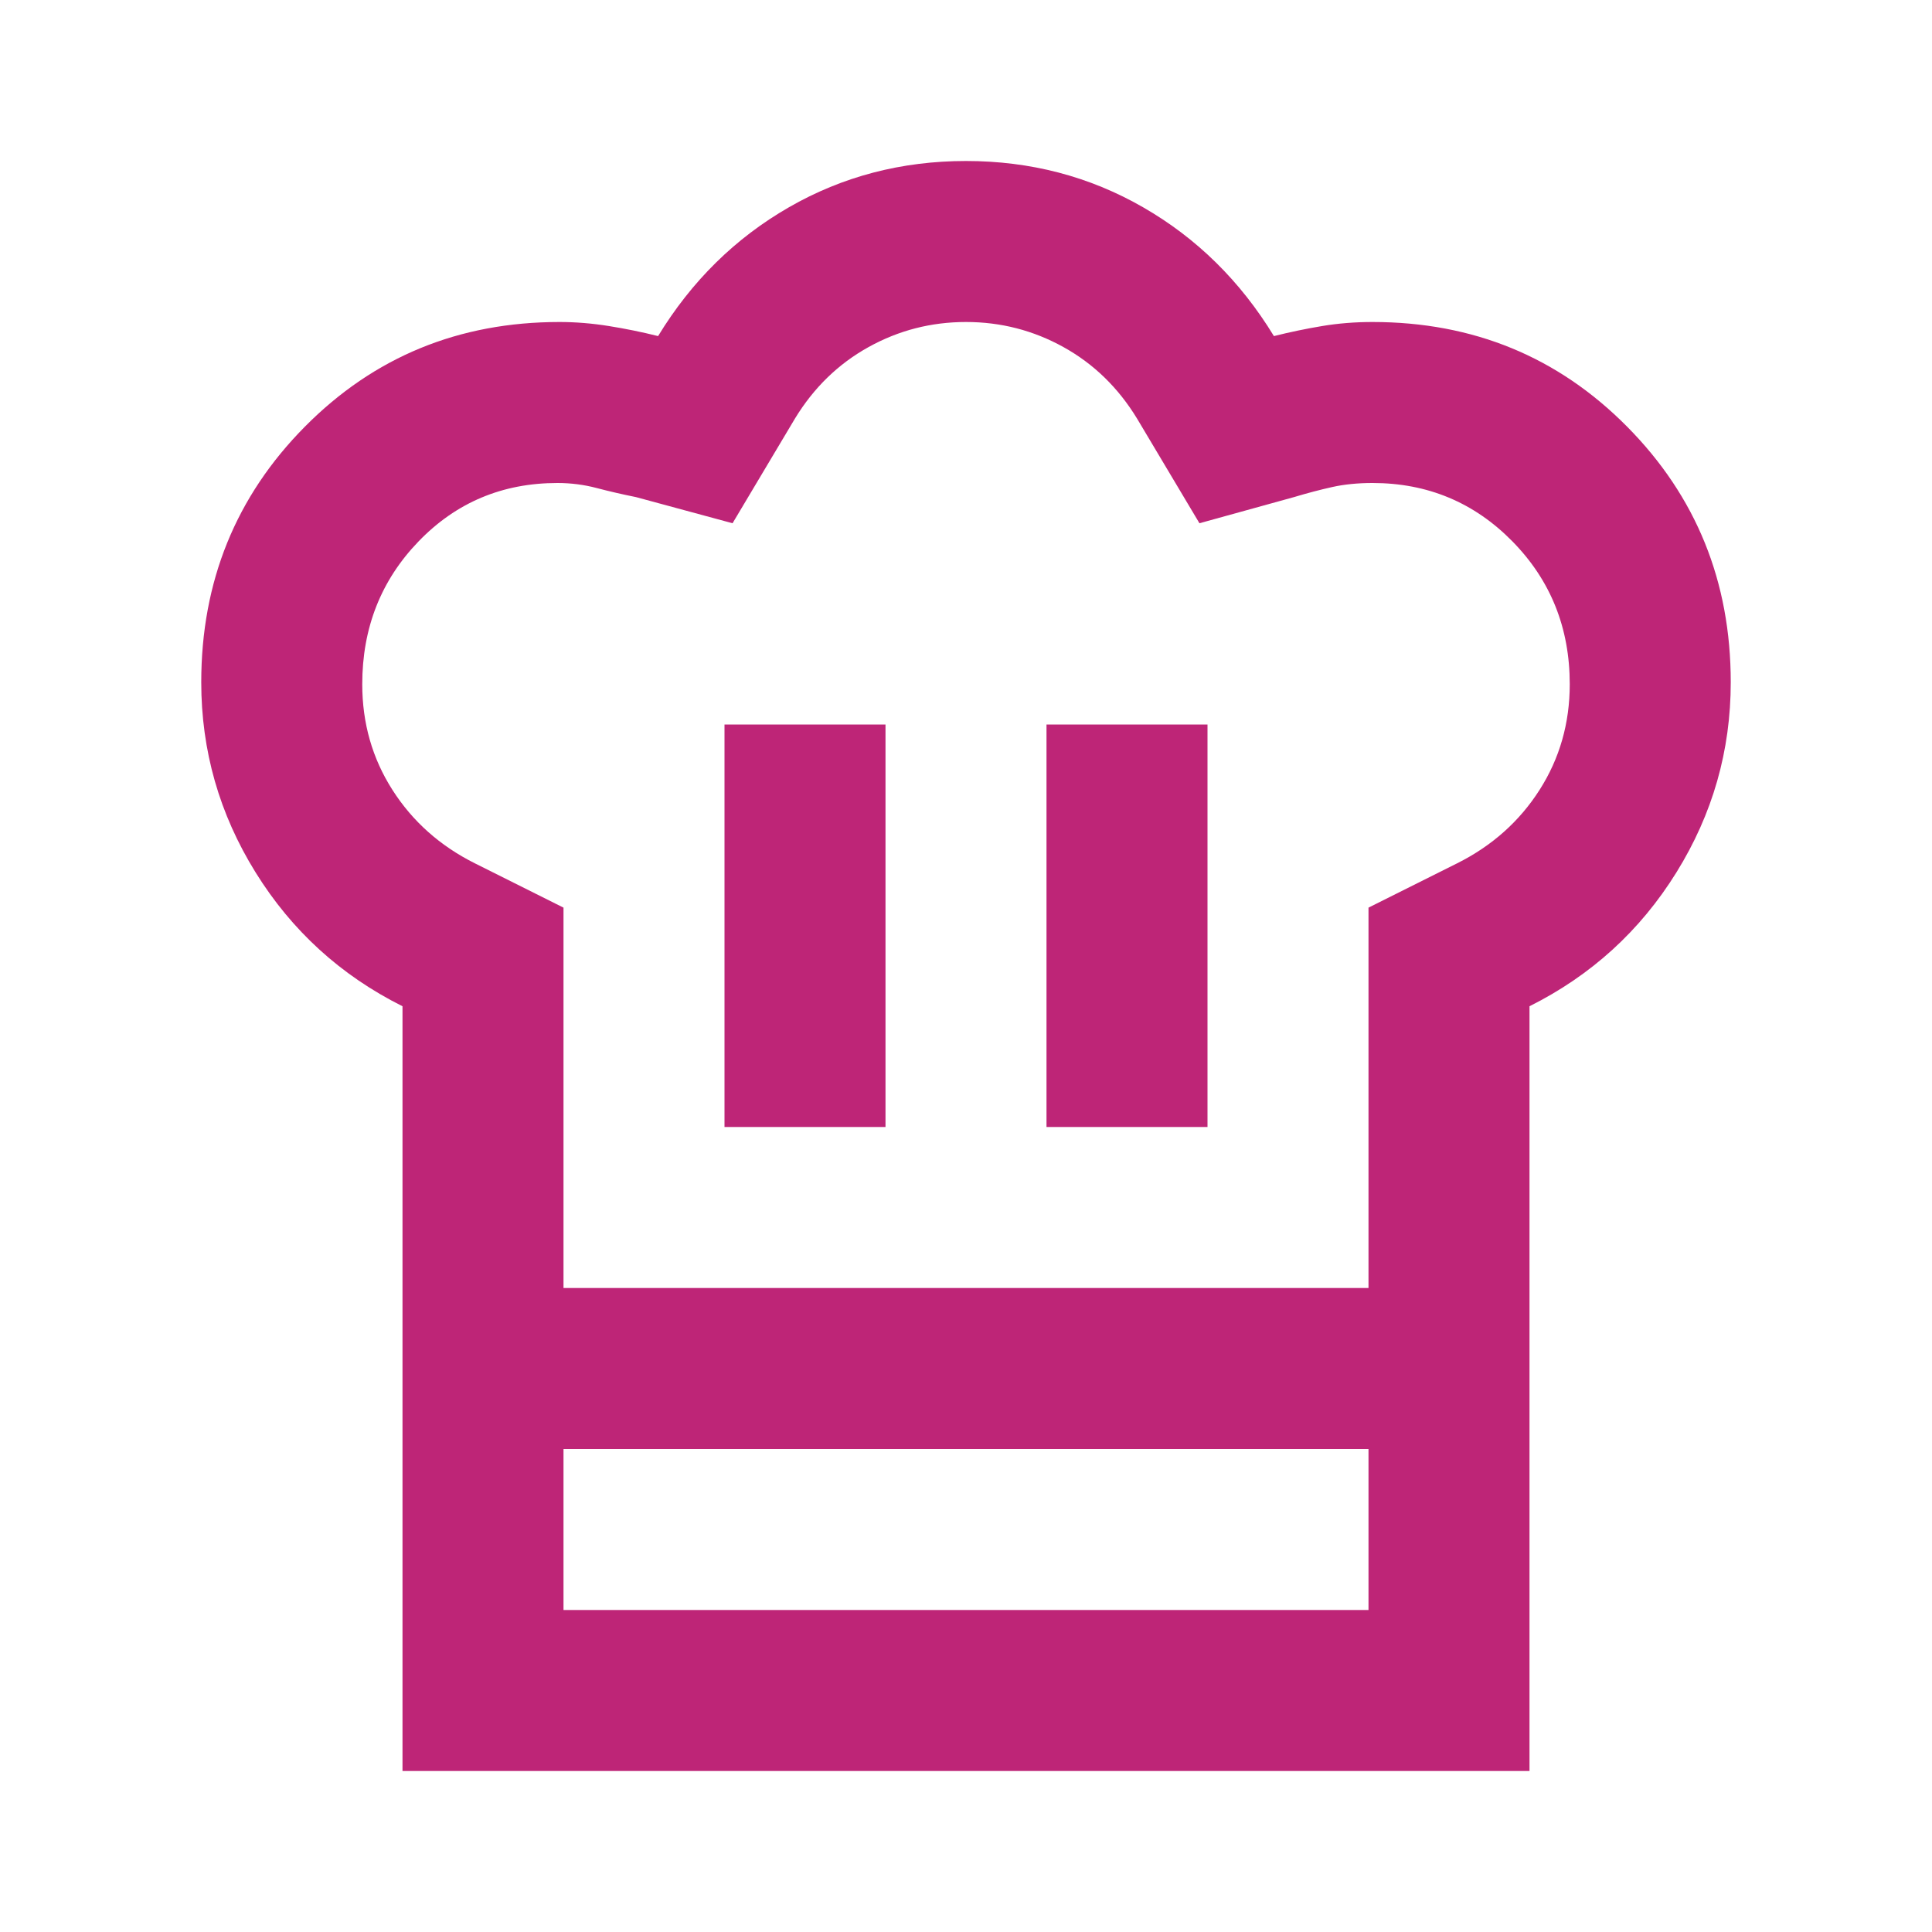
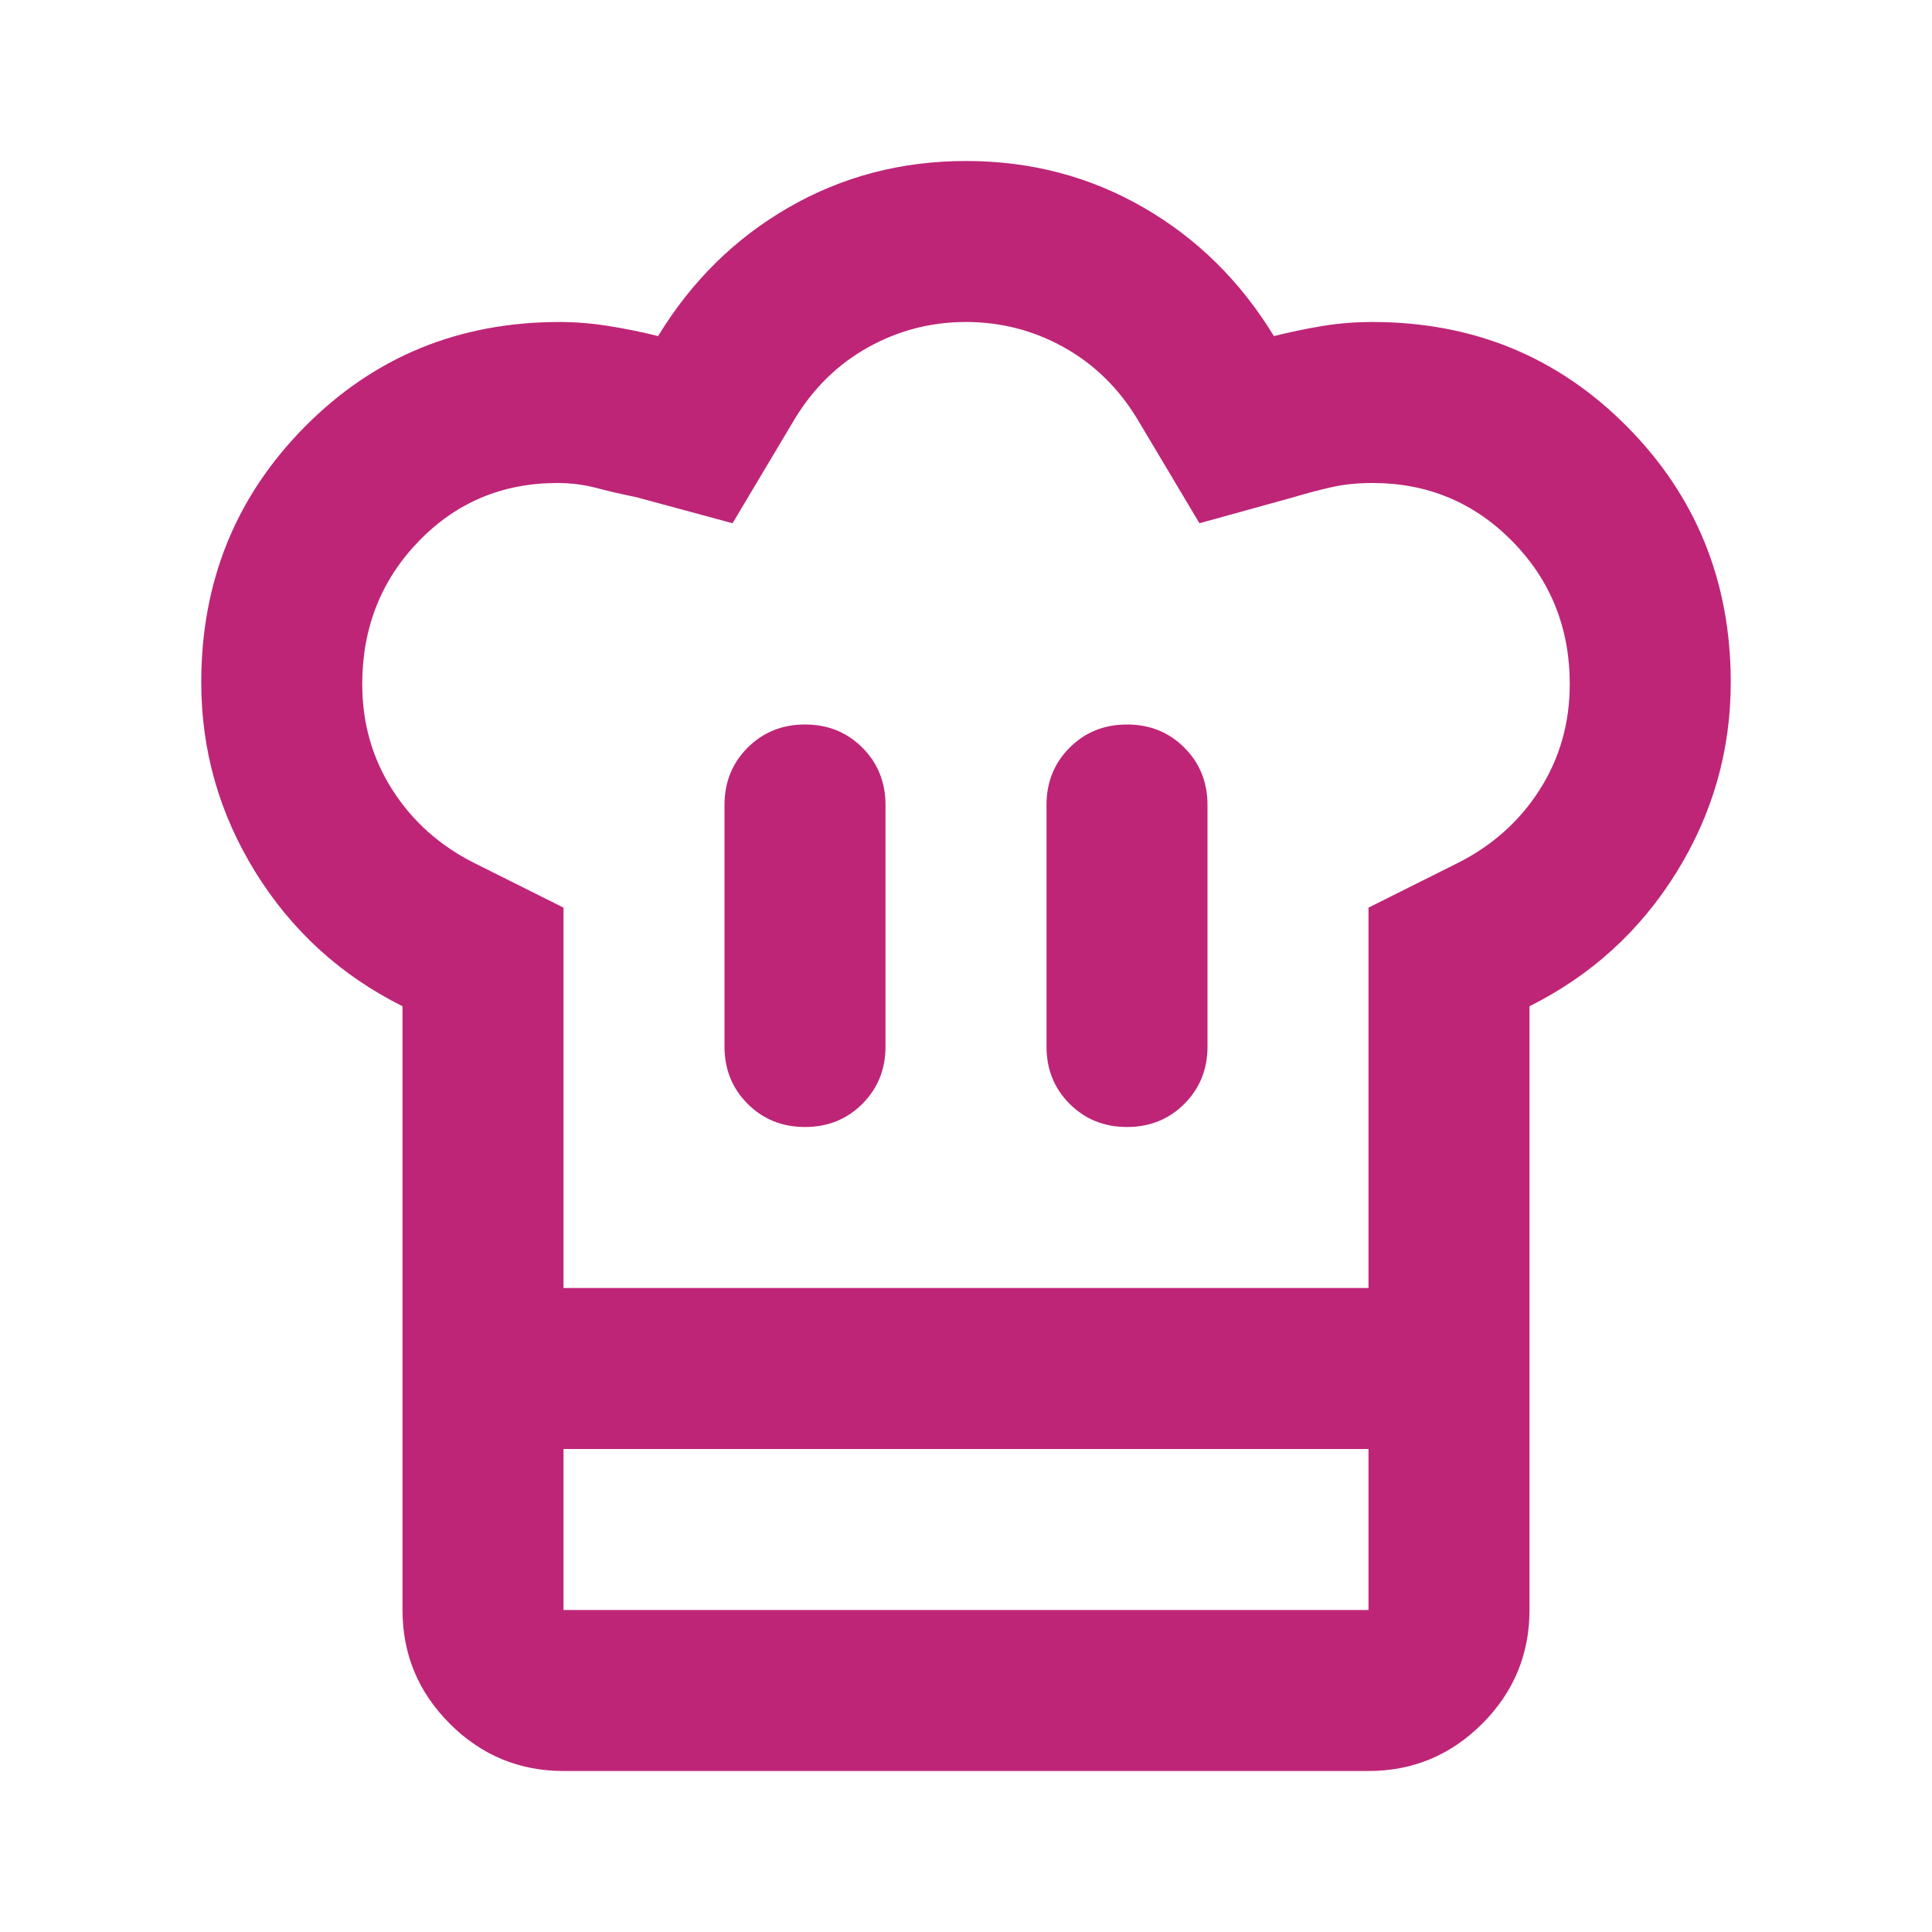
<svg xmlns="http://www.w3.org/2000/svg" height="24px" viewBox="0 -960 960 960" width="24px" fill="#BE2577">
-   <path d="M360-400h80v-200h-80v200Zm-160-60q-46-23-73-66.5T100-621q0-75 51.5-127T278-800q12 0 24.5 2t24.5 5q25-41 65-64t88-23q48 0 88 23t65 64q12-3 24-5t25-2q75 0 126.5 52T860-621q0 51-27 94.5T760-460v220H200v-220Zm320 60h80v-200h-80v200Zm-240 80h400v-189l44-22q26-13 41-36.5t15-52.5q0-42-28.5-71T682-720q-11 0-20 2t-19 5l-47 13-31-52q-14-23-36.5-35.5T480-800q-26 0-48.5 12.5T395-752l-31 52-48-13q-10-2-19.5-4.5T277-720q-41 0-69 29t-28 71q0 29 15 52.5t41 36.5l44 22v189Zm-80 80h80v80h400v-80h80v160H200v-160Zm280-80Z" />
+   <path d="M400-400q17 0 28.5-11.5T440-440v-120q0-17-11.5-28.5T400-600q-17 0-28.5 11.5T360-560v120q0 17 11.5 28.5T400-400Zm-200-60q-46-23-73-66.5T100-621q0-75 51.5-127T278-800q12 0 24.5 2t24.5 5q25-41 65-64t88-23q48 0 88 23t65 64q12-3 24-5t25-2q75 0 126.5 52T860-621q0 51-27 94.5T760-460v220H200v-220Zm360 60q17 0 28.5-11.5T600-440v-120q0-17-11.5-28.5T560-600q-17 0-28.5 11.5T520-560v120q0 17 11.5 28.5T560-400Zm-280 80h400v-189l44-22q26-13 41-36.5t15-52.5q0-42-28.5-71T682-720q-11 0-20 2t-19 5l-47 13-31-52q-14-23-36.5-35.5T480-800q-26 0-48.5 12.5T395-752l-31 52-48-13q-10-2-19.5-4.5T277-720q-41 0-69 29t-28 71q0 29 15 52.5t41 36.5l44 22v189Zm-80 80h80v80h400v-80h80v80q0 33-23.5 56.5T680-80H280q-33 0-56.5-23.5T200-160v-80Zm280-80Z" />
</svg>
